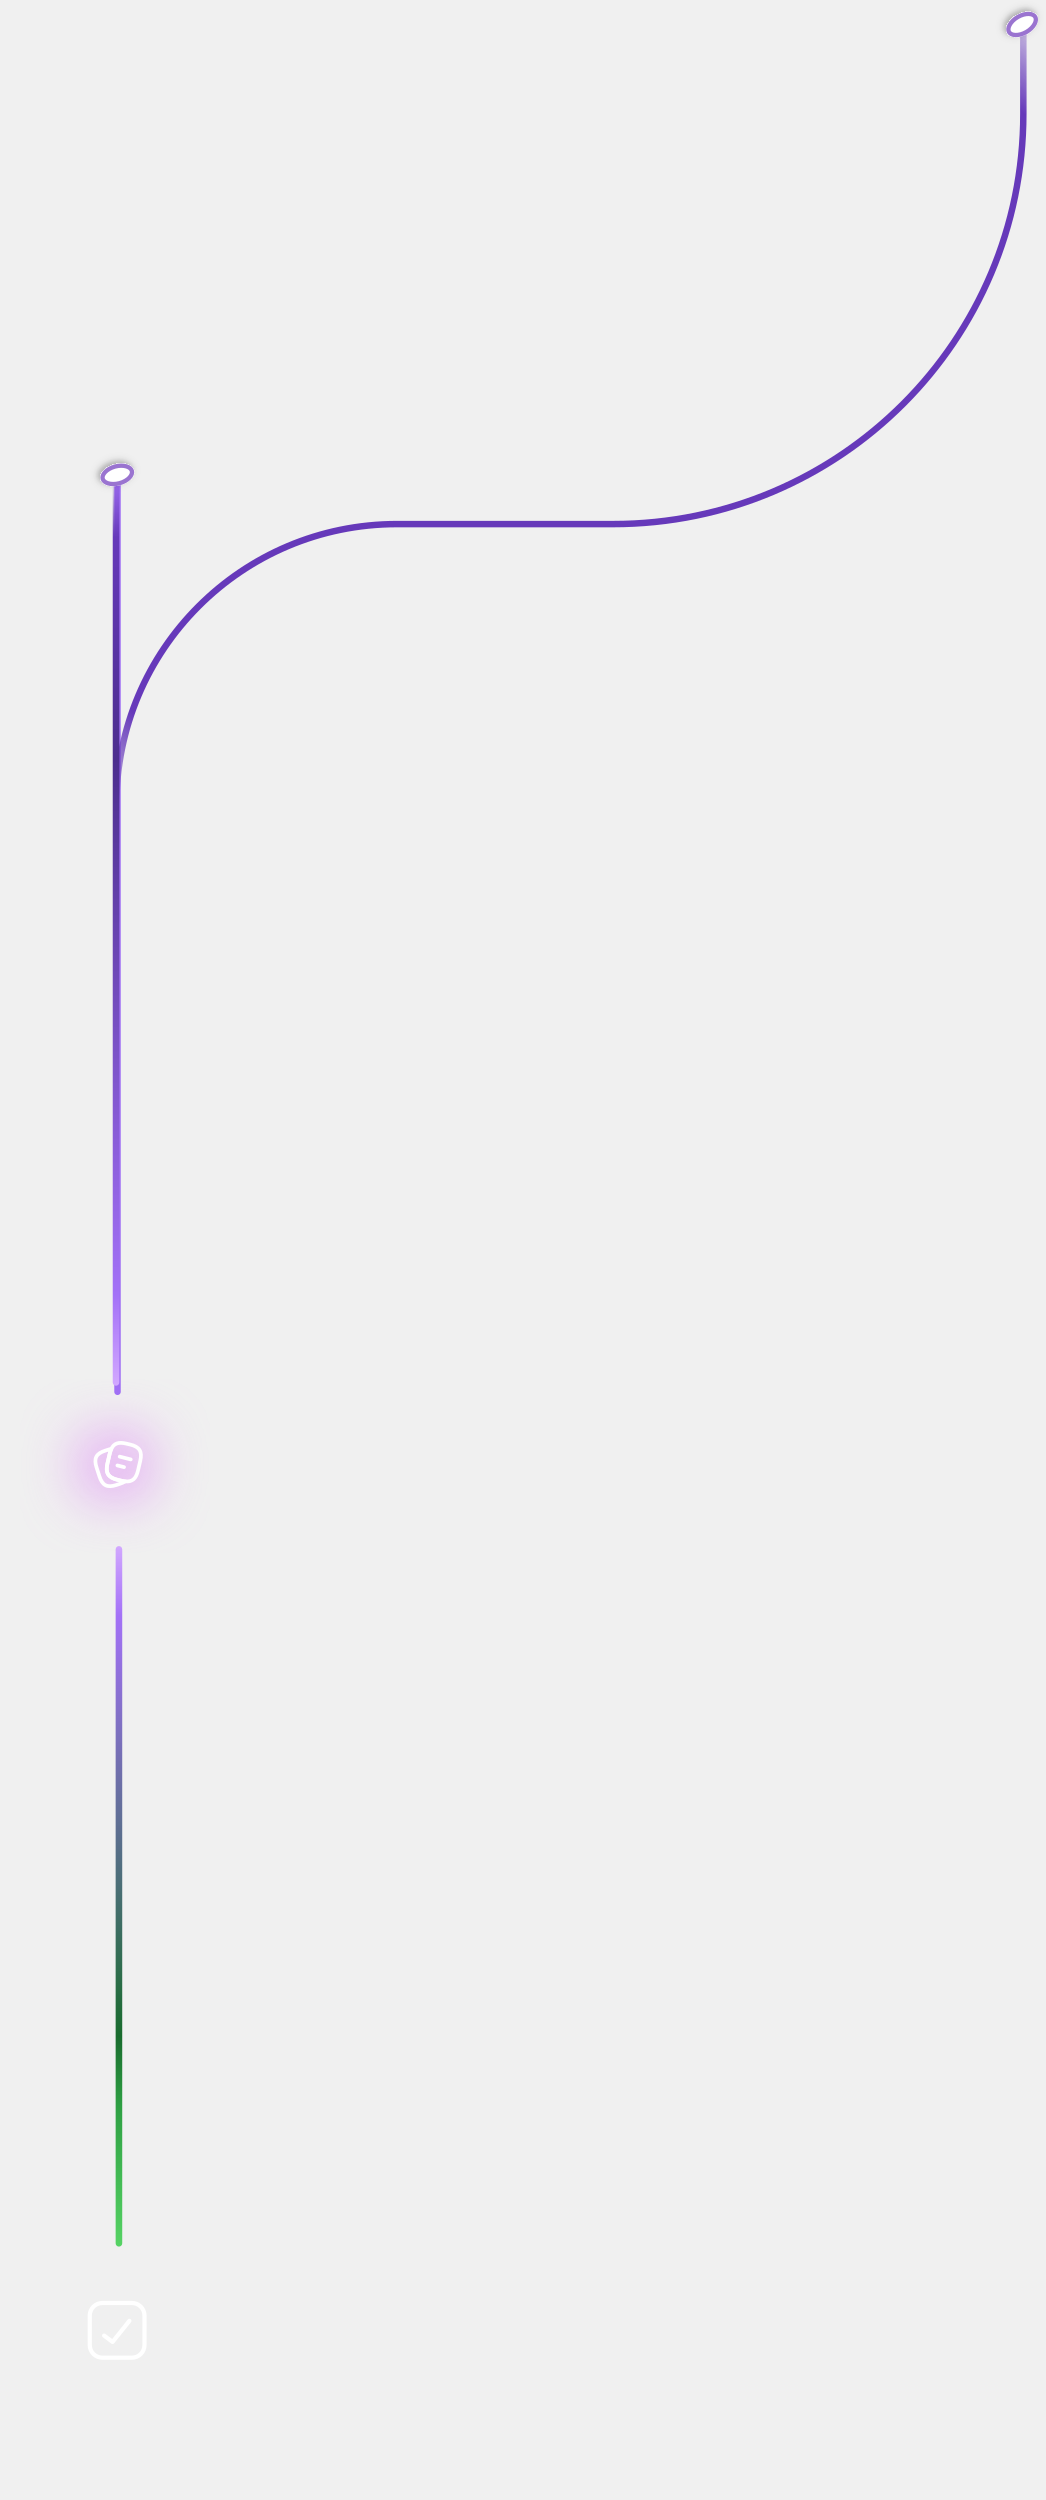
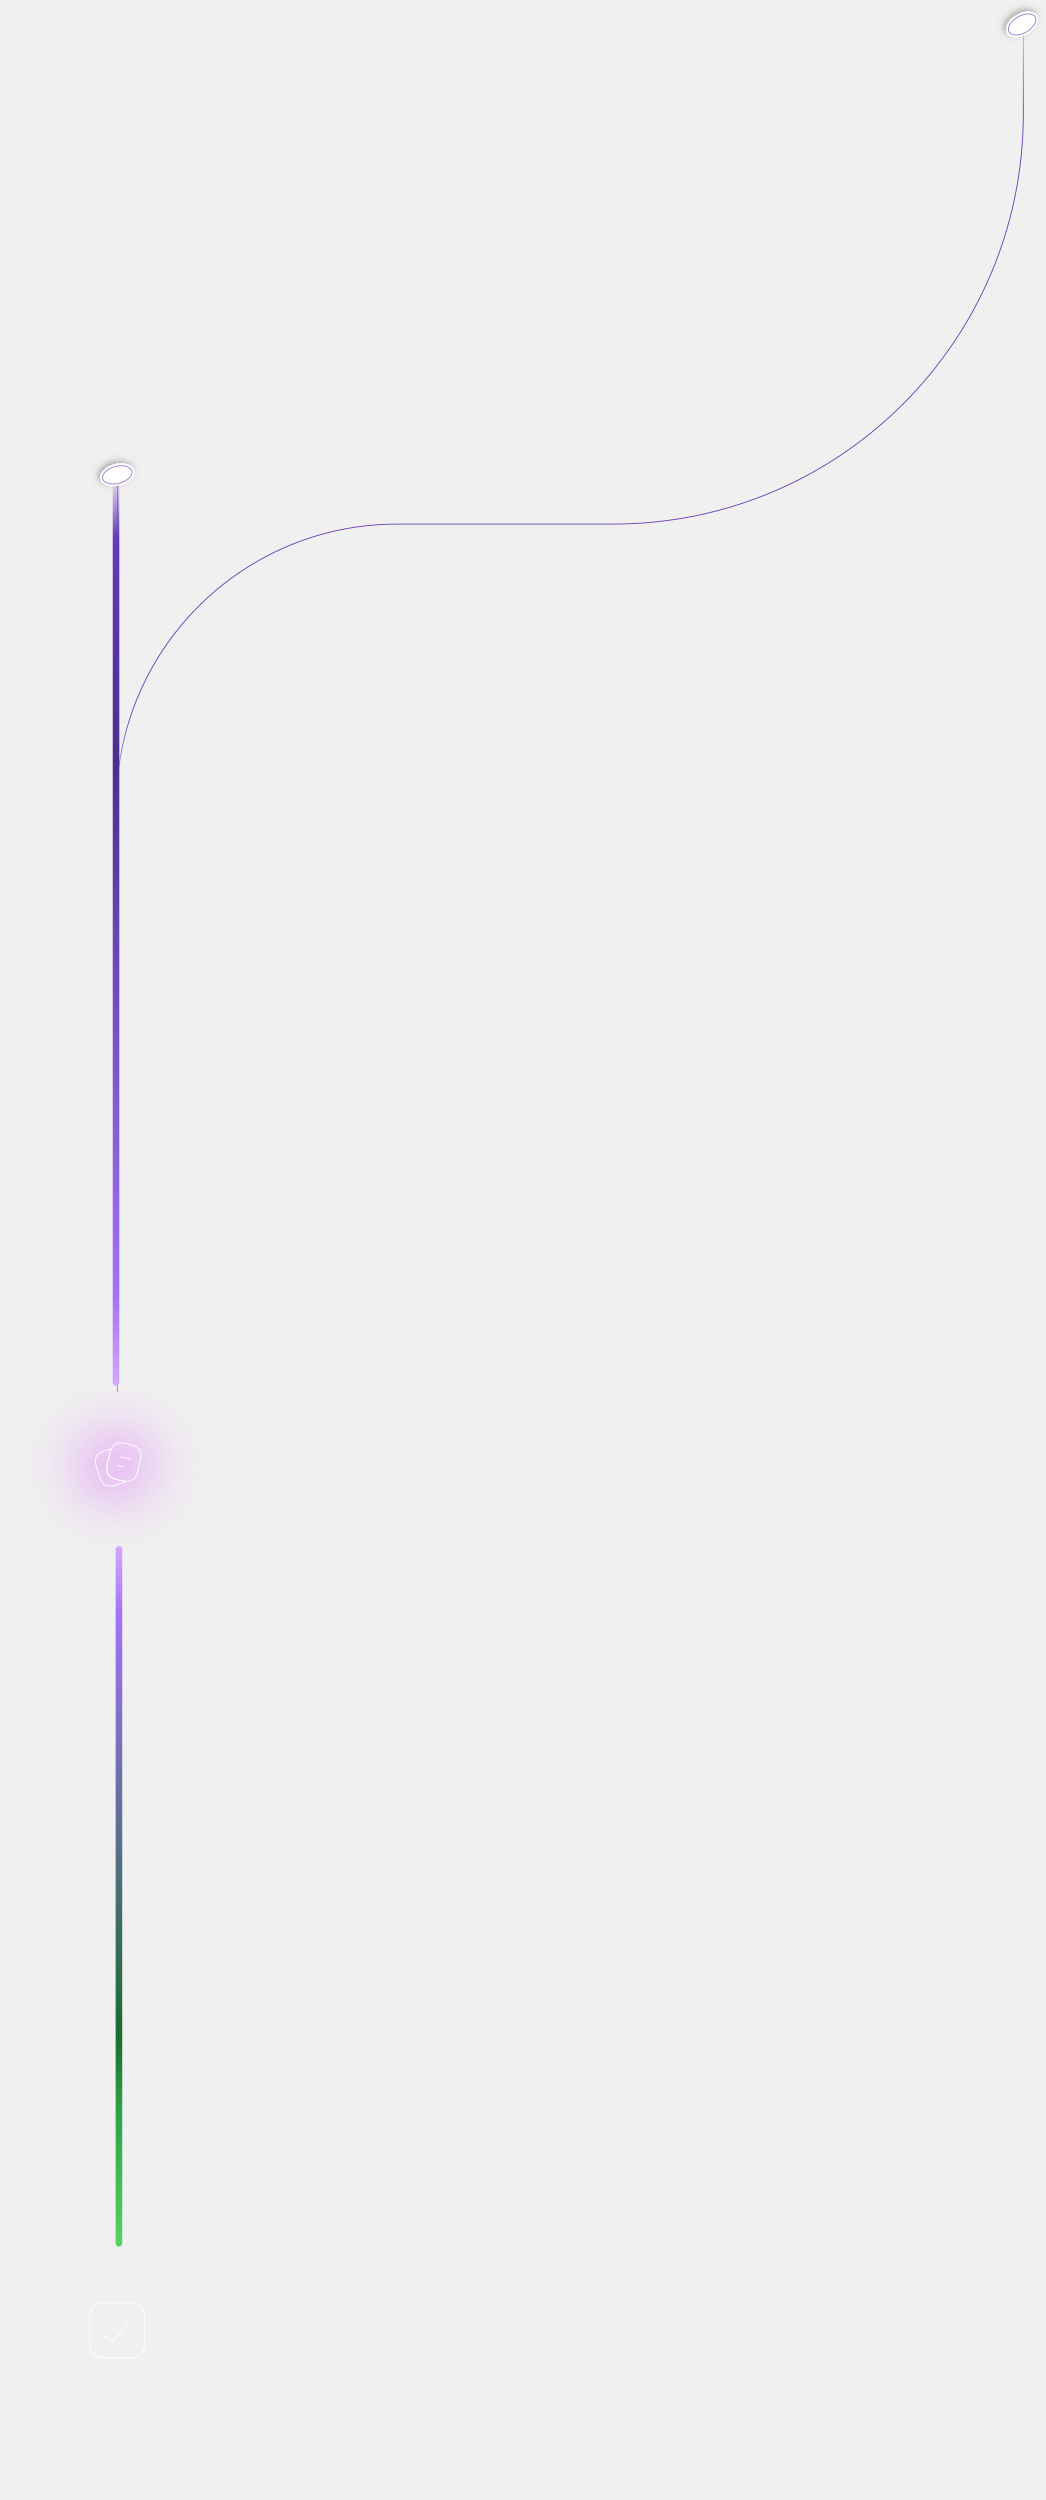
<svg xmlns="http://www.w3.org/2000/svg" width="1194" height="2855" viewBox="0 0 1194 2855" fill="none">
  <rect x="132.07" y="1765.62" width="7.5" height="800" rx="3.75" fill="url(#paint0_linear_24_424)" />
  <g filter="url(#filter0_f_24_424)">
    <rect x="93.75" y="1645" width="75" height="57.5" rx="28.75" fill="#DD7DF7" />
  </g>
  <g clip-path="url(#clip0_24_424)">
-     <path d="M134.203 1589.43V546.25" stroke="url(#paint1_linear_24_424)" stroke-width="7.398" stroke-linecap="round" />
-     <path d="M1168.65 35.759V129.945C1168.65 388.728 958.868 598.51 700.087 598.51H453.473C276.412 598.51 132.875 742.046 132.875 919.11V1051.07" stroke="url(#paint2_linear_24_424)" stroke-width="7.398" stroke-linecap="round" />
+     <path d="M134.203 1589.43V546.25" stroke="url(#paint1_linear_24_424)" strokeWidth="7.398" strokeLinecap="round" />
+     <path d="M1168.65 35.759V129.945C1168.65 388.728 958.868 598.51 700.087 598.51H453.473C276.412 598.51 132.875 742.046 132.875 919.11V1051.07" stroke="url(#paint2_linear_24_424)" strokeWidth="7.398" strokeLinecap="round" />
    <rect width="7.5" height="1040" rx="3.75" transform="matrix(1 0 0 -1 128.75 1582.5)" fill="url(#paint3_linear_24_424)" />
    <g filter="url(#filter1_dd_24_424)">
      <path d="M137.119 554.214C147.644 551.394 154.747 543.775 152.985 537.197C151.222 530.619 141.261 527.573 130.737 530.393C120.212 533.213 113.109 540.832 114.871 547.41C116.634 553.988 126.595 557.034 137.119 554.214Z" fill="white" />
-       <path d="M150.601 537.836C151.183 540.008 150.392 542.714 147.855 545.434C145.346 548.124 141.367 550.524 136.48 551.833C131.592 553.143 126.948 553.054 123.429 551.979C119.872 550.891 117.834 548.943 117.252 546.773C116.67 544.6 117.461 541.895 119.998 539.175C122.507 536.484 126.486 534.085 131.373 532.775C136.261 531.465 140.905 531.554 144.424 532.63C147.981 533.717 150.019 535.665 150.601 537.836Z" stroke="#9A74D0" stroke-width="4.932" />
+       <path d="M150.601 537.836C151.183 540.008 150.392 542.714 147.855 545.434C145.346 548.124 141.367 550.524 136.48 551.833C131.592 553.143 126.948 553.054 123.429 551.979C119.872 550.891 117.834 548.943 117.252 546.773C116.67 544.6 117.461 541.895 119.998 539.175C122.507 536.484 126.486 534.085 131.373 532.775C136.261 531.465 140.905 531.554 144.424 532.63C147.981 533.717 150.019 535.665 150.601 537.836Z" stroke="#9A74D0" strokeWidth="4.932" />
    </g>
    <g filter="url(#filter2_dd_24_424)">
      <path d="M1173.42 38.62C1182.86 33.172 1187.75 23.975 1184.34 18.077C1180.94 12.18 1170.53 11.815 1161.09 17.263C1151.66 22.711 1146.77 31.909 1150.17 37.806C1153.58 43.704 1163.99 44.069 1173.42 38.62Z" fill="white" />
-       <path d="M1182.21 19.311C1183.34 21.257 1183.27 24.075 1181.53 27.36C1179.8 30.609 1176.58 33.955 1172.2 36.485C1167.81 39.015 1163.31 40.132 1159.63 40.004C1155.91 39.873 1153.44 38.52 1152.31 36.573C1151.19 34.627 1151.25 31.809 1153 28.524C1154.73 25.275 1157.95 21.929 1162.33 19.399C1166.71 16.869 1171.22 15.752 1174.9 15.88C1178.62 16.011 1181.09 17.364 1182.21 19.311Z" stroke="#9A74D0" stroke-width="4.932" />
+       <path d="M1182.21 19.311C1183.34 21.257 1183.27 24.075 1181.53 27.36C1179.8 30.609 1176.58 33.955 1172.2 36.485C1167.81 39.015 1163.31 40.132 1159.63 40.004C1155.91 39.873 1153.44 38.52 1152.31 36.573C1151.19 34.627 1151.25 31.809 1153 28.524C1154.73 25.275 1157.95 21.929 1162.33 19.399C1166.71 16.869 1171.22 15.752 1174.9 15.88C1178.62 16.011 1181.09 17.364 1182.21 19.311Z" stroke="#9A74D0" strokeWidth="4.932" />
    </g>
  </g>
-   <path d="M160.157 1668.44L157.605 1679.32C155.418 1688.72 151.095 1692.53 142.97 1691.74C141.668 1691.64 140.262 1691.41 138.751 1691.04L134.376 1690C123.517 1687.42 120.157 1682.06 122.709 1671.17L125.262 1660.26C125.782 1658.05 126.407 1656.12 127.189 1654.53C130.235 1648.23 135.418 1646.54 144.116 1648.59L148.465 1649.61C159.376 1652.16 162.709 1657.55 160.157 1668.44Z" stroke="white" stroke-width="4.261" stroke-linecap="round" stroke-linejoin="round" />
-   <path d="M142.961 1691.74C141.346 1692.84 139.315 1693.75 136.841 1694.56L132.727 1695.91C122.388 1699.24 116.945 1696.46 113.586 1686.12L110.253 1675.83C106.919 1665.49 109.68 1660.03 120.018 1656.69L124.133 1655.34C125.201 1655 126.216 1654.71 127.18 1654.53C126.398 1656.12 125.773 1658.05 125.253 1660.26L122.701 1671.17C120.148 1682.06 123.508 1687.42 134.367 1690L138.742 1691.04C140.253 1691.41 141.659 1691.64 142.961 1691.74Z" stroke="white" stroke-width="4.261" stroke-linecap="round" stroke-linejoin="round" />
-   <path d="M136.672 1663.46L149.302 1666.67" stroke="white" stroke-width="4.261" stroke-linecap="round" stroke-linejoin="round" />
-   <path d="M134.102 1673.54L141.654 1675.47" stroke="white" stroke-width="4.261" stroke-linecap="round" stroke-linejoin="round" />
-   <path d="M150.577 2630H116.923C108.957 2630 102.5 2636.46 102.5 2644.42V2678.08C102.5 2686.04 108.957 2692.5 116.923 2692.5H150.577C158.543 2692.5 165 2686.04 165 2678.08V2644.42C165 2636.46 158.543 2630 150.577 2630Z" stroke="white" stroke-width="4.808" stroke-linecap="round" stroke-linejoin="round" />
-   <path d="M147.768 2650.43L128.537 2674.47L118.922 2667.26" stroke="white" stroke-width="4.808" stroke-linecap="round" stroke-linejoin="round" />
+   <path d="M160.157 1668.44L157.605 1679.32C155.418 1688.72 151.095 1692.53 142.97 1691.74C141.668 1691.64 140.262 1691.41 138.751 1691.04L134.376 1690C123.517 1687.42 120.157 1682.06 122.709 1671.17L125.262 1660.26C125.782 1658.05 126.407 1656.12 127.189 1654.53C130.235 1648.23 135.418 1646.54 144.116 1648.59L148.465 1649.61C159.376 1652.16 162.709 1657.55 160.157 1668.44Z" stroke="white" strokeWidth="4.261" strokeLinecap="round" strokeLinejoin="round" />
+   <path d="M142.961 1691.74C141.346 1692.84 139.315 1693.75 136.841 1694.56L132.727 1695.91C122.388 1699.24 116.945 1696.46 113.586 1686.12L110.253 1675.83C106.919 1665.49 109.68 1660.03 120.018 1656.69L124.133 1655.34C125.201 1655 126.216 1654.71 127.18 1654.53C126.398 1656.12 125.773 1658.05 125.253 1660.26L122.701 1671.17C120.148 1682.06 123.508 1687.42 134.367 1690L138.742 1691.04C140.253 1691.41 141.659 1691.64 142.961 1691.74Z" stroke="white" strokeWidth="4.261" strokeLinecap="round" strokeLinejoin="round" />
+   <path d="M136.672 1663.46L149.302 1666.67" stroke="white" strokeWidth="4.261" strokeLinecap="round" strokeLinejoin="round" />
+   <path d="M134.102 1673.54L141.654 1675.47" stroke="white" strokeWidth="4.261" strokeLinecap="round" strokeLinejoin="round" />
+   <path d="M150.577 2630H116.923C108.957 2630 102.5 2636.46 102.5 2644.42V2678.08C102.5 2686.04 108.957 2692.5 116.923 2692.5H150.577C158.543 2692.5 165 2686.04 165 2678.08V2644.42C165 2636.46 158.543 2630 150.577 2630Z" stroke="white" strokeWidth="4.808" strokeLinecap="round" strokeLinejoin="round" />
+   <path d="M147.768 2650.43L128.537 2674.47L118.922 2667.26" stroke="white" strokeWidth="4.808" strokeLinecap="round" strokeLinejoin="round" />
  <defs>
    <filter id="filter0_f_24_424" x="23.75" y="1575" width="215" height="197.5" filterUnits="userSpaceOnUse" color-interpolation-filters="sRGB">
      <feFlood flood-opacity="0" result="BackgroundImageFix" />
      <feBlend mode="normal" in="SourceGraphic" in2="BackgroundImageFix" result="shape" />
      <feGaussianBlur stdDeviation="35" result="effect1_foregroundBlur_24_424" />
    </filter>
    <filter id="filter1_dd_24_424" x="102.271" y="517.011" width="58.377" height="45.654" filterUnits="userSpaceOnUse" color-interpolation-filters="sRGB">
      <feFlood flood-opacity="0" result="BackgroundImageFix" />
      <feColorMatrix in="SourceAlpha" type="matrix" values="0 0 0 0 0 0 0 0 0 0 0 0 0 0 0 0 0 0 127 0" result="hardAlpha" />
      <feOffset dx="-2.466" dy="-2.466" />
      <feGaussianBlur stdDeviation="4.932" />
      <feComposite in2="hardAlpha" operator="out" />
      <feColorMatrix type="matrix" values="0 0 0 0 0 0 0 0 0 0 0 0 0 0 0 0 0 0 0.15 0" />
      <feBlend mode="normal" in2="BackgroundImageFix" result="effect1_dropShadow_24_424" />
      <feColorMatrix in="SourceAlpha" type="matrix" values="0 0 0 0 0 0 0 0 0 0 0 0 0 0 0 0 0 0 127 0" result="hardAlpha" />
      <feOffset dx="-2.466" dy="-2.466" />
      <feGaussianBlur stdDeviation="2.466" />
      <feComposite in2="hardAlpha" operator="out" />
      <feColorMatrix type="matrix" values="0 0 0 0 0 0 0 0 0 0 0 0 0 0 0 0 0 0 0.15 0" />
      <feBlend mode="normal" in2="effect1_dropShadow_24_424" result="effect2_dropShadow_24_424" />
      <feBlend mode="normal" in="SourceGraphic" in2="effect2_dropShadow_24_424" result="shape" />
    </filter>
    <filter id="filter2_dd_24_424" x="1136.76" y="1.073" width="56.073" height="48.805" filterUnits="userSpaceOnUse" color-interpolation-filters="sRGB">
      <feFlood flood-opacity="0" result="BackgroundImageFix" />
      <feColorMatrix in="SourceAlpha" type="matrix" values="0 0 0 0 0 0 0 0 0 0 0 0 0 0 0 0 0 0 127 0" result="hardAlpha" />
      <feOffset dx="-2.466" dy="-2.466" />
      <feGaussianBlur stdDeviation="4.932" />
      <feComposite in2="hardAlpha" operator="out" />
      <feColorMatrix type="matrix" values="0 0 0 0 0 0 0 0 0 0 0 0 0 0 0 0 0 0 0.15 0" />
      <feBlend mode="normal" in2="BackgroundImageFix" result="effect1_dropShadow_24_424" />
      <feColorMatrix in="SourceAlpha" type="matrix" values="0 0 0 0 0 0 0 0 0 0 0 0 0 0 0 0 0 0 127 0" result="hardAlpha" />
      <feOffset dx="-2.466" dy="-2.466" />
      <feGaussianBlur stdDeviation="2.466" />
      <feComposite in2="hardAlpha" operator="out" />
      <feColorMatrix type="matrix" values="0 0 0 0 0 0 0 0 0 0 0 0 0 0 0 0 0 0 0.15 0" />
      <feBlend mode="normal" in2="effect1_dropShadow_24_424" result="effect2_dropShadow_24_424" />
      <feBlend mode="normal" in="SourceGraphic" in2="effect2_dropShadow_24_424" result="shape" />
    </filter>
    <linearGradient id="paint0_linear_24_424" x1="135.82" y1="1765.62" x2="135.82" y2="2565.62" gradientUnits="userSpaceOnUse">
      <stop stop-color="#D2A8FF" />
      <stop offset="0.1" stop-color="#A371F7" />
      <stop offset="0.7" stop-color="#196C2E" />
      <stop offset="0.8" stop-color="#2EA043" />
      <stop offset="1" stop-color="#56D364" />
    </linearGradient>
    <linearGradient id="paint1_linear_24_424" x1="nan" y1="nan" x2="nan" y2="nan" gradientUnits="userSpaceOnUse">
      <stop stop-color="#D2A8FF" />
      <stop offset="0.091" stop-color="#A371F7" />
      <stop offset="0.599" stop-color="#6639BA" />
      <stop offset="0.902" stop-color="#6639BA" />
      <stop offset="1" stop-color="#D2A8FF" stop-opacity="0" />
    </linearGradient>
    <linearGradient id="paint2_linear_24_424" x1="-190.189" y1="1346.51" x2="1089.7" y2="-83.015" gradientUnits="userSpaceOnUse">
      <stop stop-color="#A371F7" />
      <stop offset="0.007" stop-color="#9E72D3" />
      <stop offset="0.252" stop-color="#6639BA" stop-opacity="0" />
      <stop offset="0.326" stop-color="#6639BA" />
      <stop offset="0.945" stop-color="#6639BA" />
      <stop offset="1" stop-color="#6639BA" stop-opacity="0" />
    </linearGradient>
    <linearGradient id="paint3_linear_24_424" x1="3.75" y1="0" x2="3.75" y2="1040" gradientUnits="userSpaceOnUse">
      <stop stop-color="#D2A8FF" />
      <stop offset="0.1" stop-color="#A371F7" />
      <stop offset="0.688" stop-color="#4C2E8E" />
      <stop offset="0.932" stop-color="#6639BA" />
      <stop offset="1" stop-color="#6639BA" stop-opacity="0" />
    </linearGradient>
    <clipPath id="clip0_24_424">
      <rect width="1092.5" height="1593.12" fill="white" transform="translate(100.82)" />
    </clipPath>
  </defs>
</svg>
